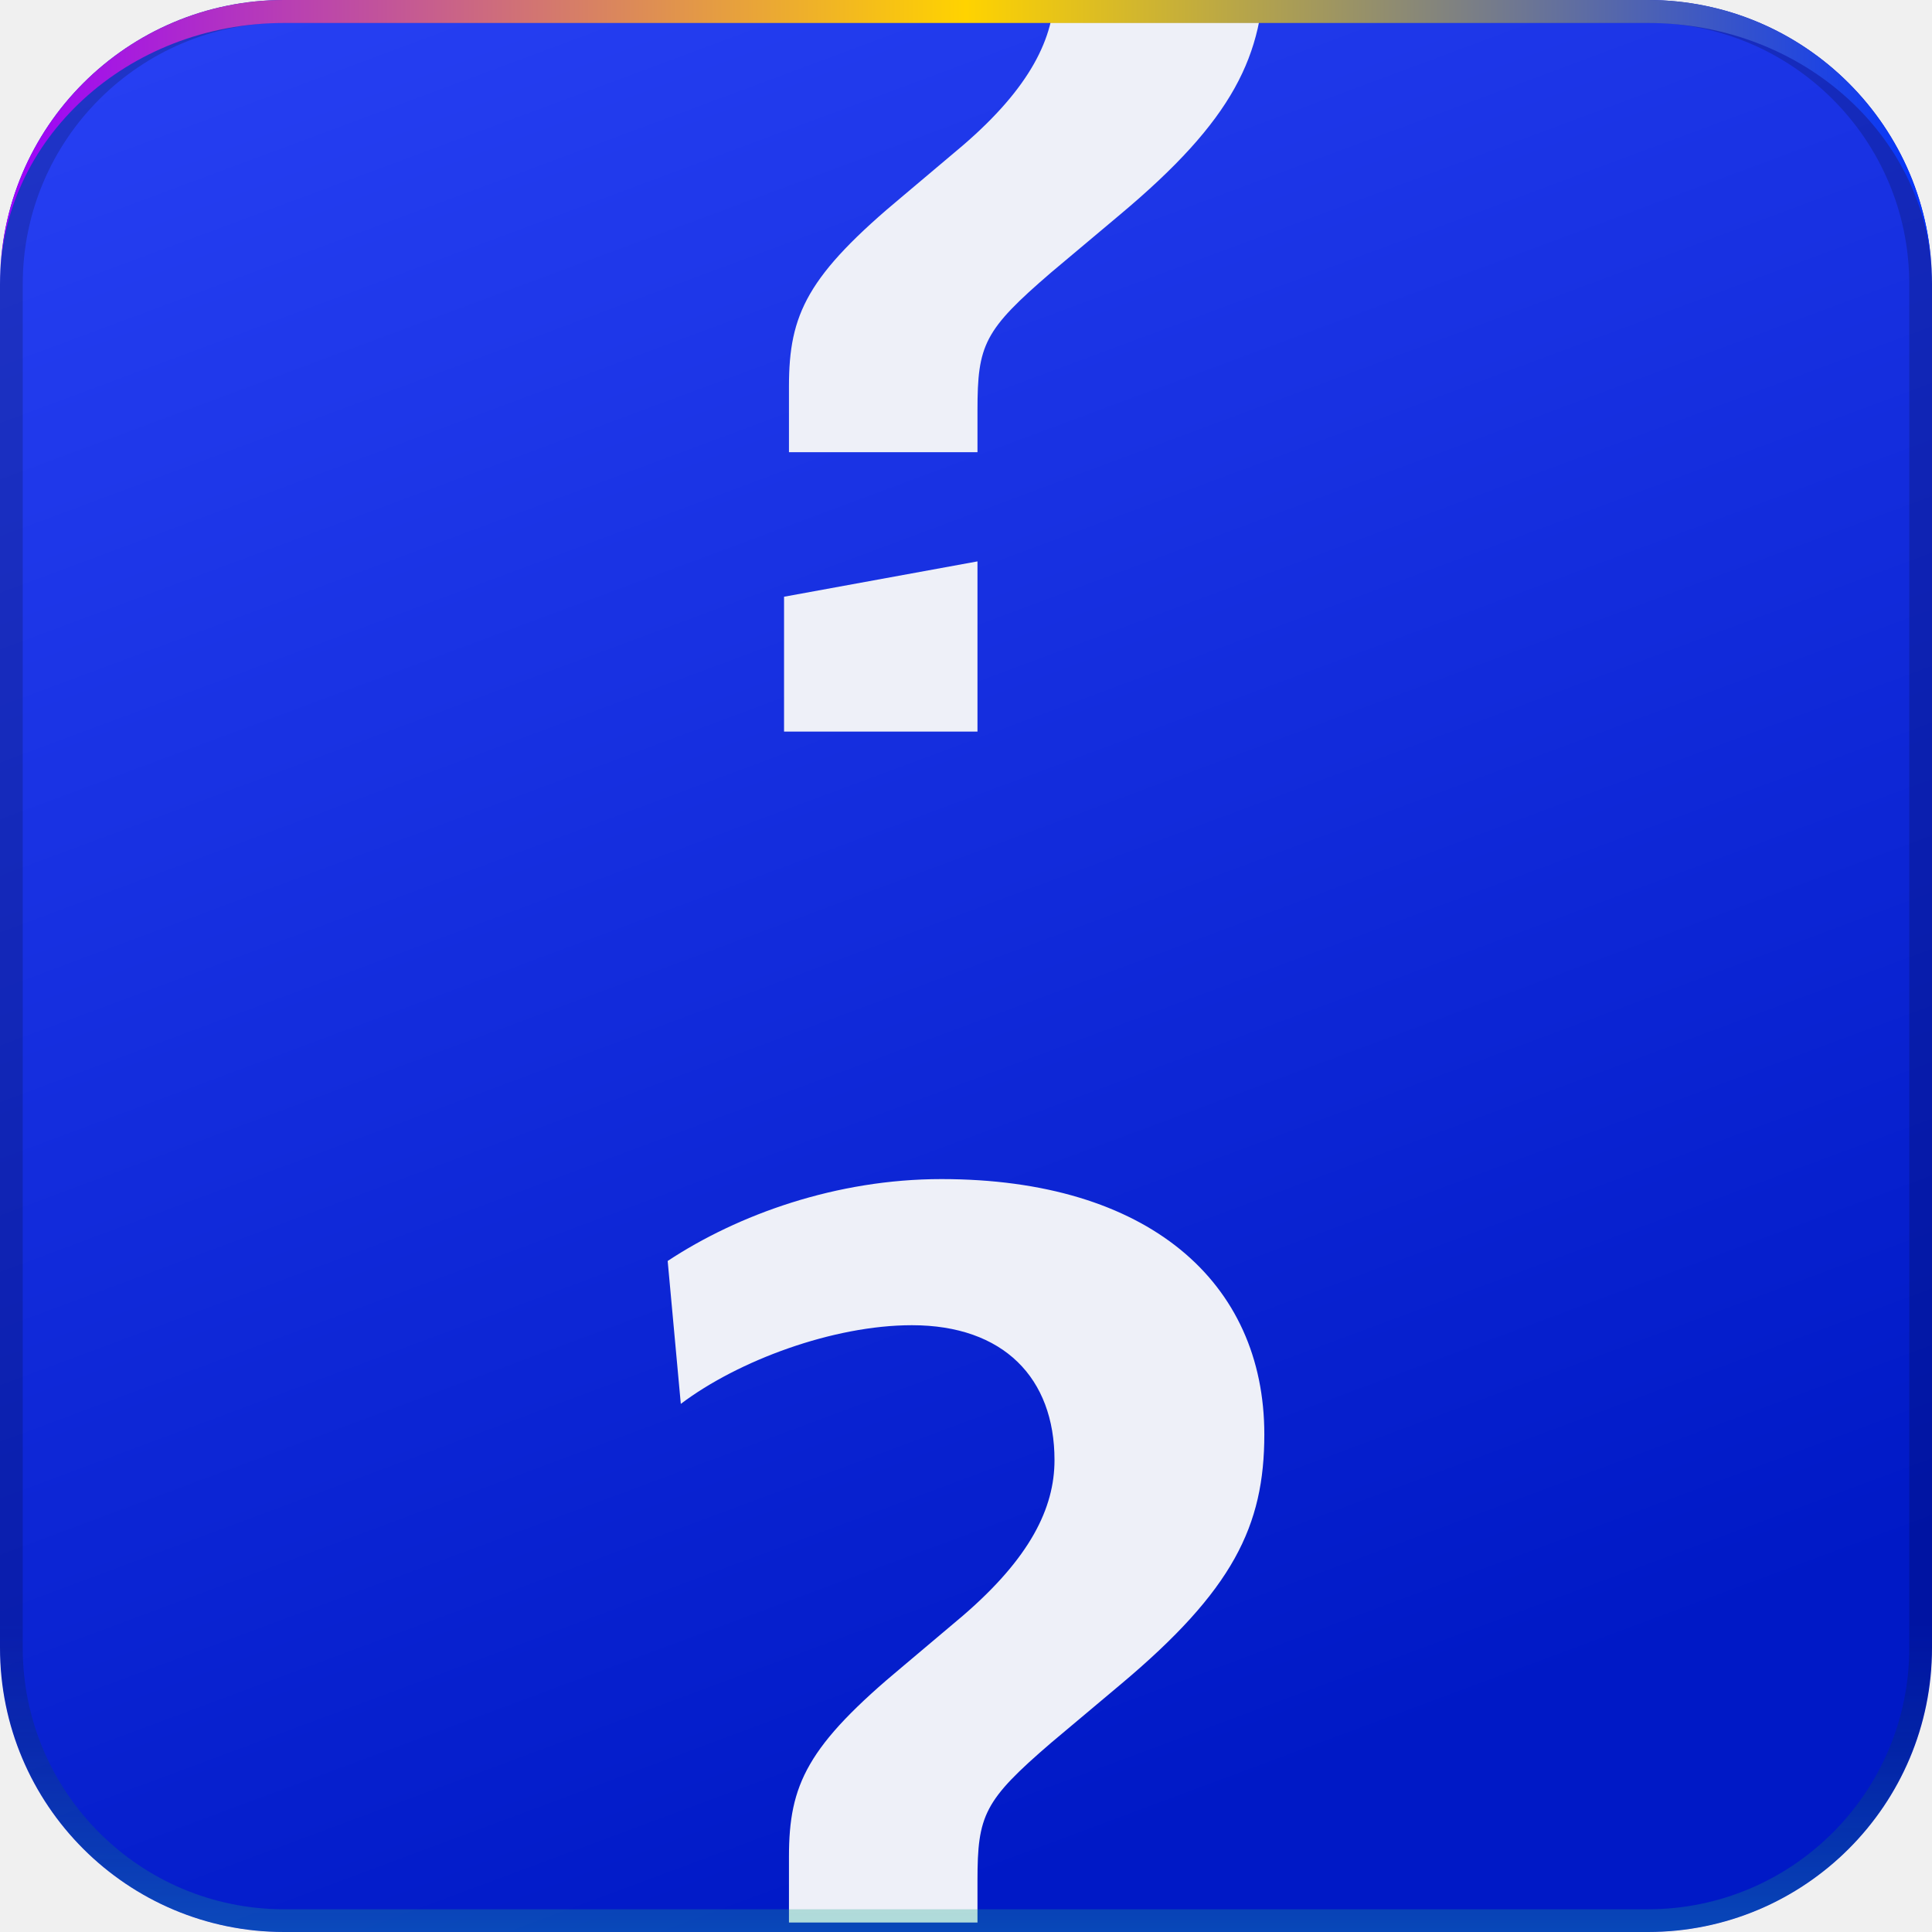
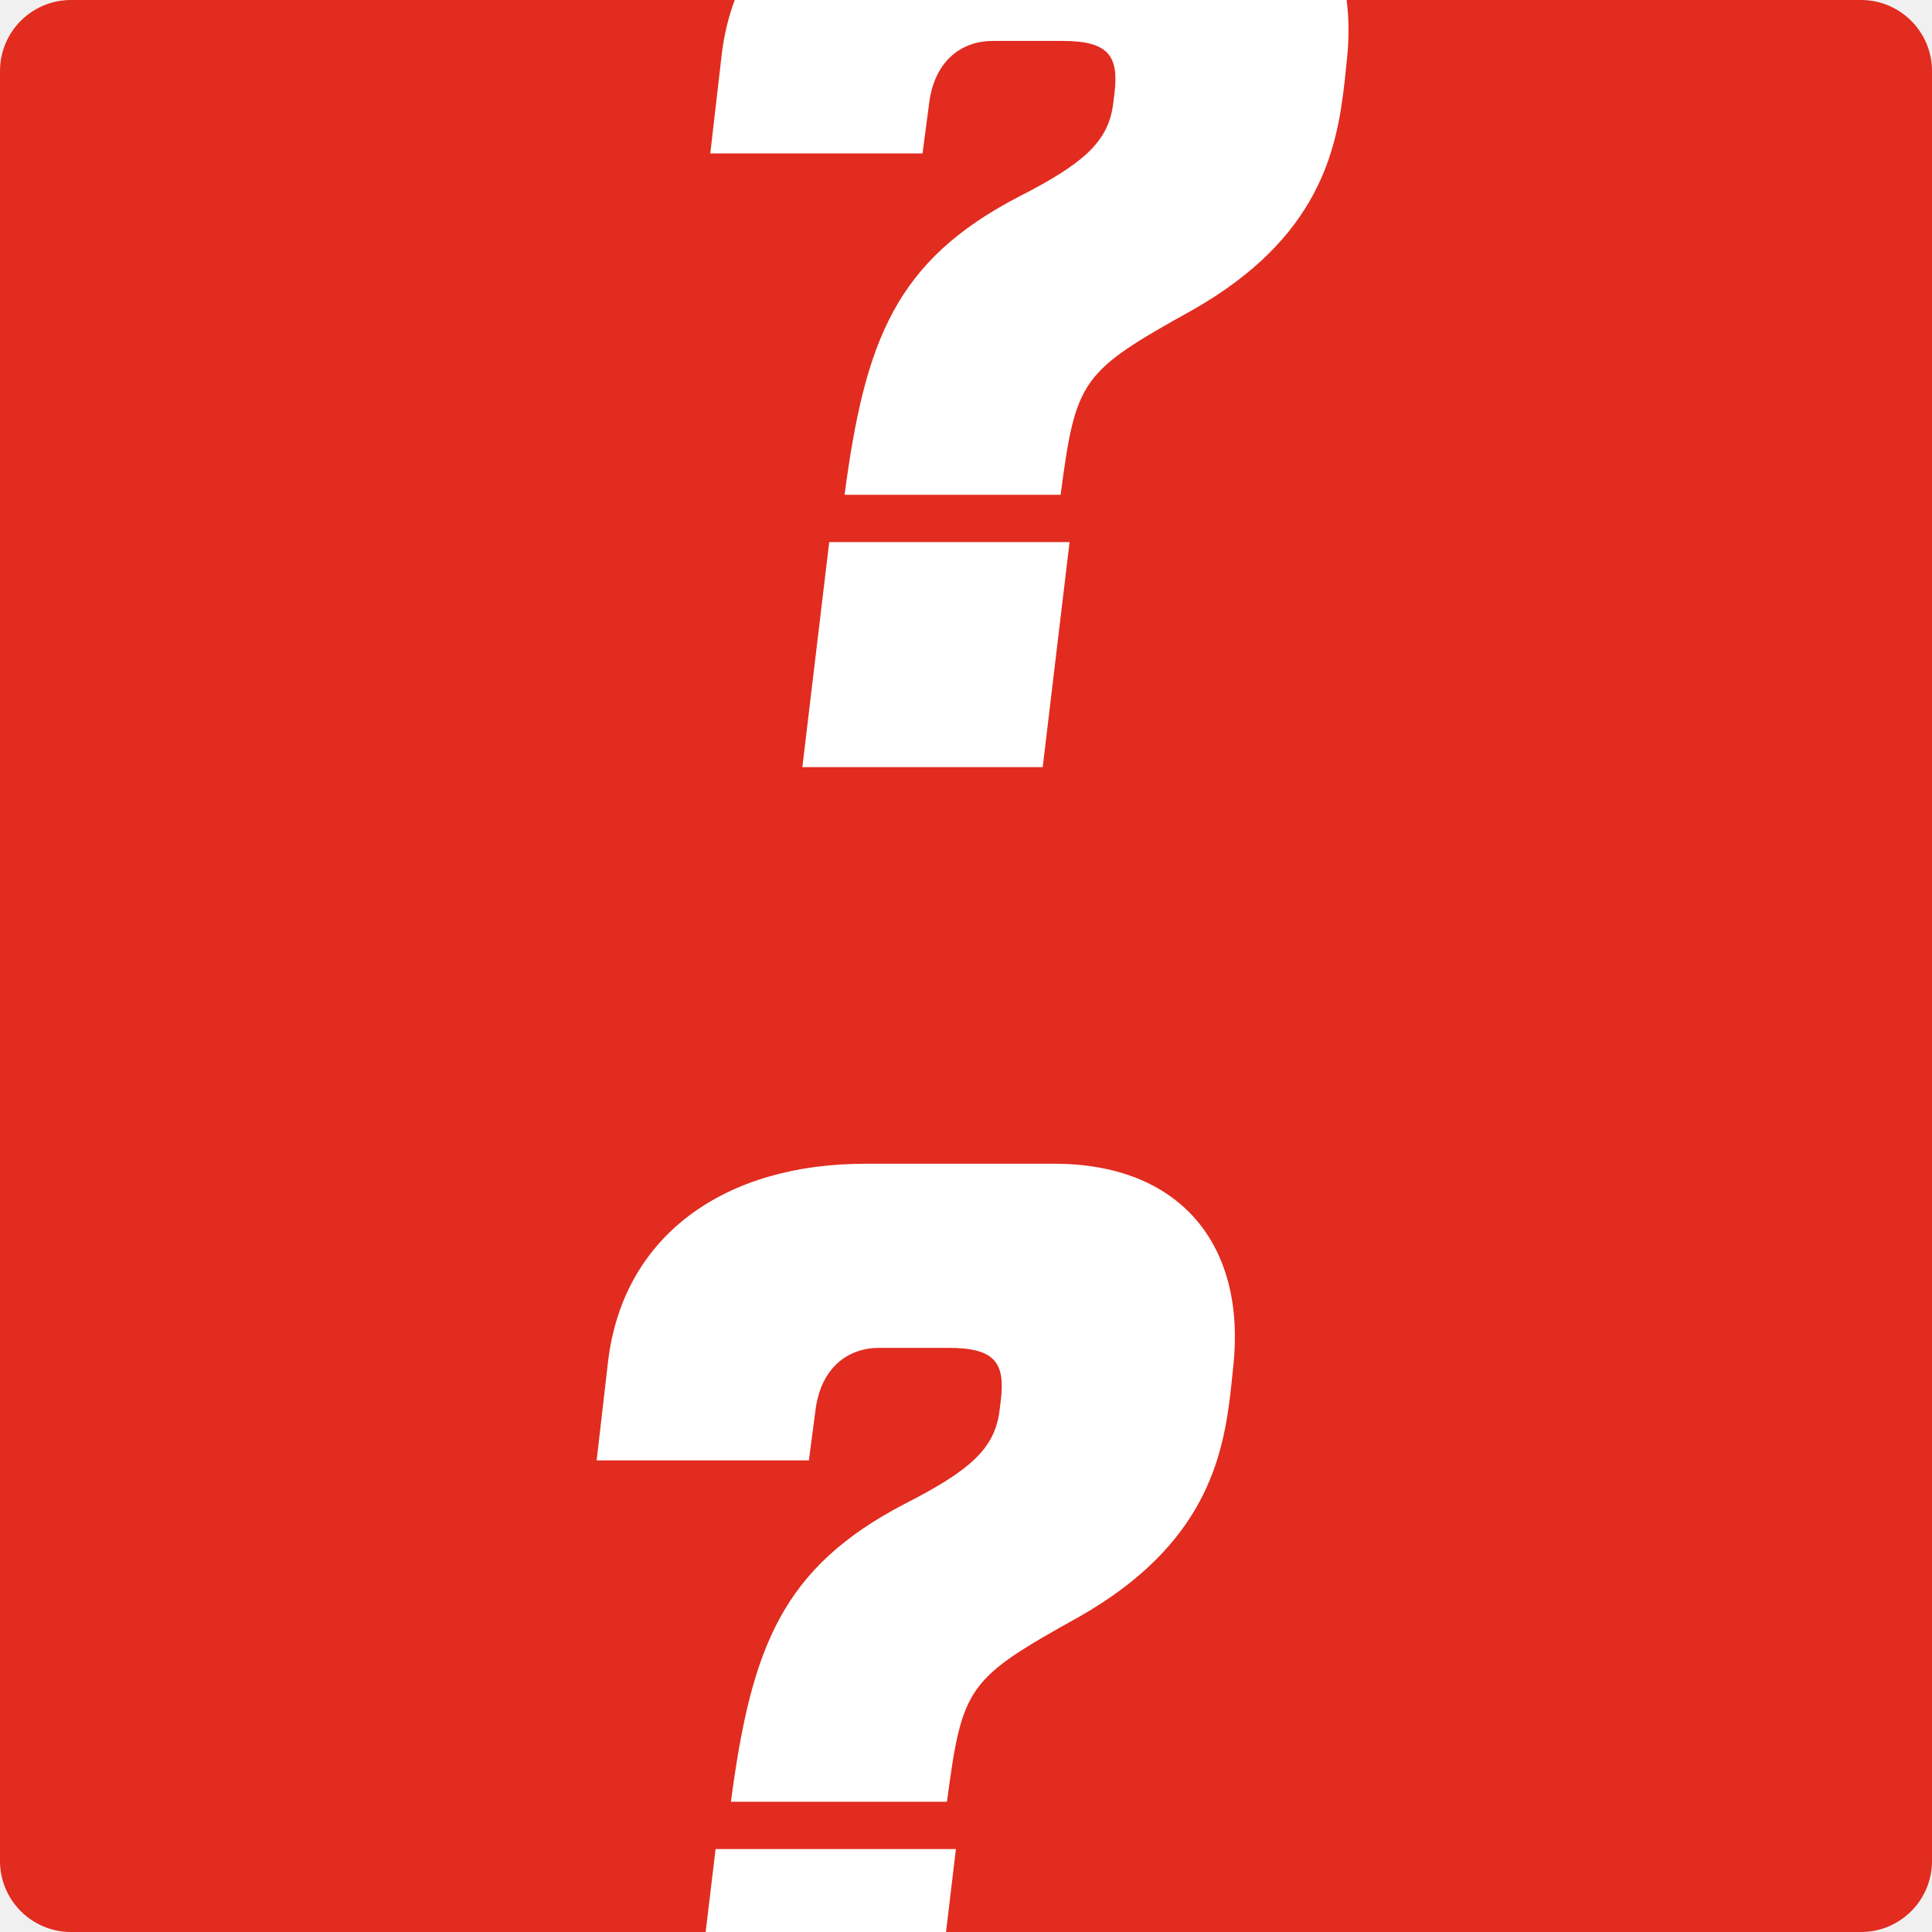
<svg xmlns="http://www.w3.org/2000/svg" width="68" height="68" viewBox="0 0 68 68" fill="none">
-   <g clip-path="url(#clip0_14311_5887)">
-     <mask id="path-1-inside-1_14311_5887" fill="white">
-       <path d="M0 10C0 4.477 4.477 0 10 0H58C63.523 0 68 4.477 68 10V58C68 63.523 63.523 68 58 68H10C4.477 68 0 63.523 0 58V10Z" />
-     </mask>
-     <path d="M0 10C0 4.477 4.477 0 10 0H58C63.523 0 68 4.477 68 10V58C68 63.523 63.523 68 58 68H10C4.477 68 0 63.523 0 58V10Z" fill="url(#paint0_linear_14311_5887)" />
-     <path d="M27.769 15.916V13.599C27.769 11.056 28.404 9.7 31.808 6.874L33.885 5.122C36.25 3.088 37.115 1.336 37.115 -0.36C37.115 -3.242 35.327 -5.107 32.096 -5.107C29.327 -5.107 25.981 -3.864 23.962 -2.338L23.5 -7.368C25.981 -9.007 29.442 -10.25 33.135 -10.25C40.404 -10.25 44.5 -6.633 44.5 -1.264C44.5 1.957 43.404 4.218 39.423 7.552L37 9.587C34.635 11.621 34.404 12.13 34.404 14.447V15.916H27.769ZM27.596 25.75V21.003L34.404 19.759V25.75H27.596Z" fill="#EEF0F8" />
-     <path d="M27.769 67.666V65.349C27.769 62.806 28.404 61.45 31.808 58.624L33.885 56.872C36.25 54.837 37.115 53.086 37.115 51.39C37.115 48.508 35.327 46.643 32.096 46.643C29.327 46.643 25.981 47.886 23.962 49.412L23.5 44.382C25.981 42.743 29.442 41.5 33.135 41.5C40.404 41.5 44.5 45.117 44.5 50.486C44.5 53.707 43.404 55.968 39.423 59.302L37 61.337C34.635 63.371 34.404 63.88 34.404 66.197V67.666H27.769ZM27.596 77.5V72.753L34.404 71.509V77.5H27.596Z" fill="#EEF0F8" />
-     <rect opacity="0.6" x="0.4" y="0.4" width="67.2" height="67.2" rx="9.6" stroke="url(#paint1_linear_14311_5887)" stroke-width="0.8" />
+   <g clip-path="url(#clip0_9_10)">
+     <path d="M0 2.5C0 1.119 1.119 0 2.5 0H65.5C66.881 0 68 1.119 68 2.5V65.5C68 66.881 66.881 68 65.5 68H2.5C1.119 68 0 66.881 0 65.5V2.5Z" fill="#E12C1F" />
  </g>
-   <path d="M0 10C0 4.031 4.839 -0.809 10.809 -0.809H57.191C63.161 -0.809 68 4.031 68 10C68 4.924 63.523 0.809 58 0.809H10C4.477 0.809 0 4.924 0 10ZM68 68H0H68ZM0 68V0V68ZM68 0V68V0Z" fill="url(#paint2_linear_14311_5887)" mask="url(#path-1-inside-1_14311_5887)" />
+   <path d="M36.7 27H28.24L29.186 19.08H37.645L36.7 27ZM47.397 0C47.48 0.643 47.487 1.335 47.41 2.07L47.32 2.925C47.05 5.31 46.42 8.37 42.01 10.89C38.05 13.095 37.87 13.32 37.33 17.415H29.726C30.446 11.97 31.525 9.18 35.845 6.93C38.139 5.76 38.995 4.995 39.175 3.69L39.22 3.33C39.4 1.935 38.995 1.44 37.375 1.44H34.945C33.865 1.44 32.875 2.115 32.695 3.69L32.47 5.4H25L25.405 1.89C25.488 1.215 25.642 0.584 25.86 0H47.397Z" fill="white" />
+   <path d="M33.297 68H24.837L25.186 65.08H33.645L33.297 68ZM37.11 40.96C41.52 40.96 43.86 43.795 43.41 48.07L43.32 48.925C43.05 51.31 42.42 54.37 38.01 56.89C34.05 59.095 33.87 59.32 33.33 63.415H25.726C26.446 57.97 27.525 55.18 31.845 52.93C34.139 51.76 34.995 50.995 35.175 49.69L35.22 49.33C35.4 47.935 34.995 47.44 33.375 47.44H30.945C29.865 47.44 28.875 48.115 28.695 49.69L28.47 51.4H21L21.405 47.89C21.945 43.48 25.5 40.96 30.45 40.96H37.11Z" fill="white" />
  <defs>
-     <linearGradient id="paint0_linear_14311_5887" x1="8.657" y1="0.266" x2="37.049" y2="76.52" gradientUnits="userSpaceOnUse">
-       <stop offset="0.005" stop-color="#263FF2" />
-       <stop offset="0.877" stop-color="#0019C6" />
-     </linearGradient>
-     <linearGradient id="paint1_linear_14311_5887" x1="34" y1="0" x2="34" y2="68" gradientUnits="userSpaceOnUse">
-       <stop offset="0.84" stop-opacity="0.3" />
-       <stop offset="1" stop-color="#1CB299" stop-opacity="0.5" />
-     </linearGradient>
-     <linearGradient id="paint2_linear_14311_5887" x1="68" y1="34" x2="2.49898e-06" y2="34" gradientUnits="userSpaceOnUse">
-       <stop stop-color="#0232FF" />
-       <stop offset="0.5" stop-color="#FFD300" />
-       <stop offset="1" stop-color="#9A00FF" />
-     </linearGradient>
-     <clipPath id="clip0_14311_5887">
-       <path d="M0 10C0 4.477 4.477 0 10 0H58C63.523 0 68 4.477 68 10V58C68 63.523 63.523 68 58 68H10C4.477 68 0 63.523 0 58V10Z" fill="white" />
+     <clipPath id="clip0_9_10">
+       <path d="M0 2.5C0 1.119 1.119 0 2.5 0H65.5C66.881 0 68 1.119 68 2.5V65.5C68 66.881 66.881 68 65.5 68H2.5C1.119 68 0 66.881 0 65.5V2.5Z" fill="white" />
    </clipPath>
  </defs>
</svg>
